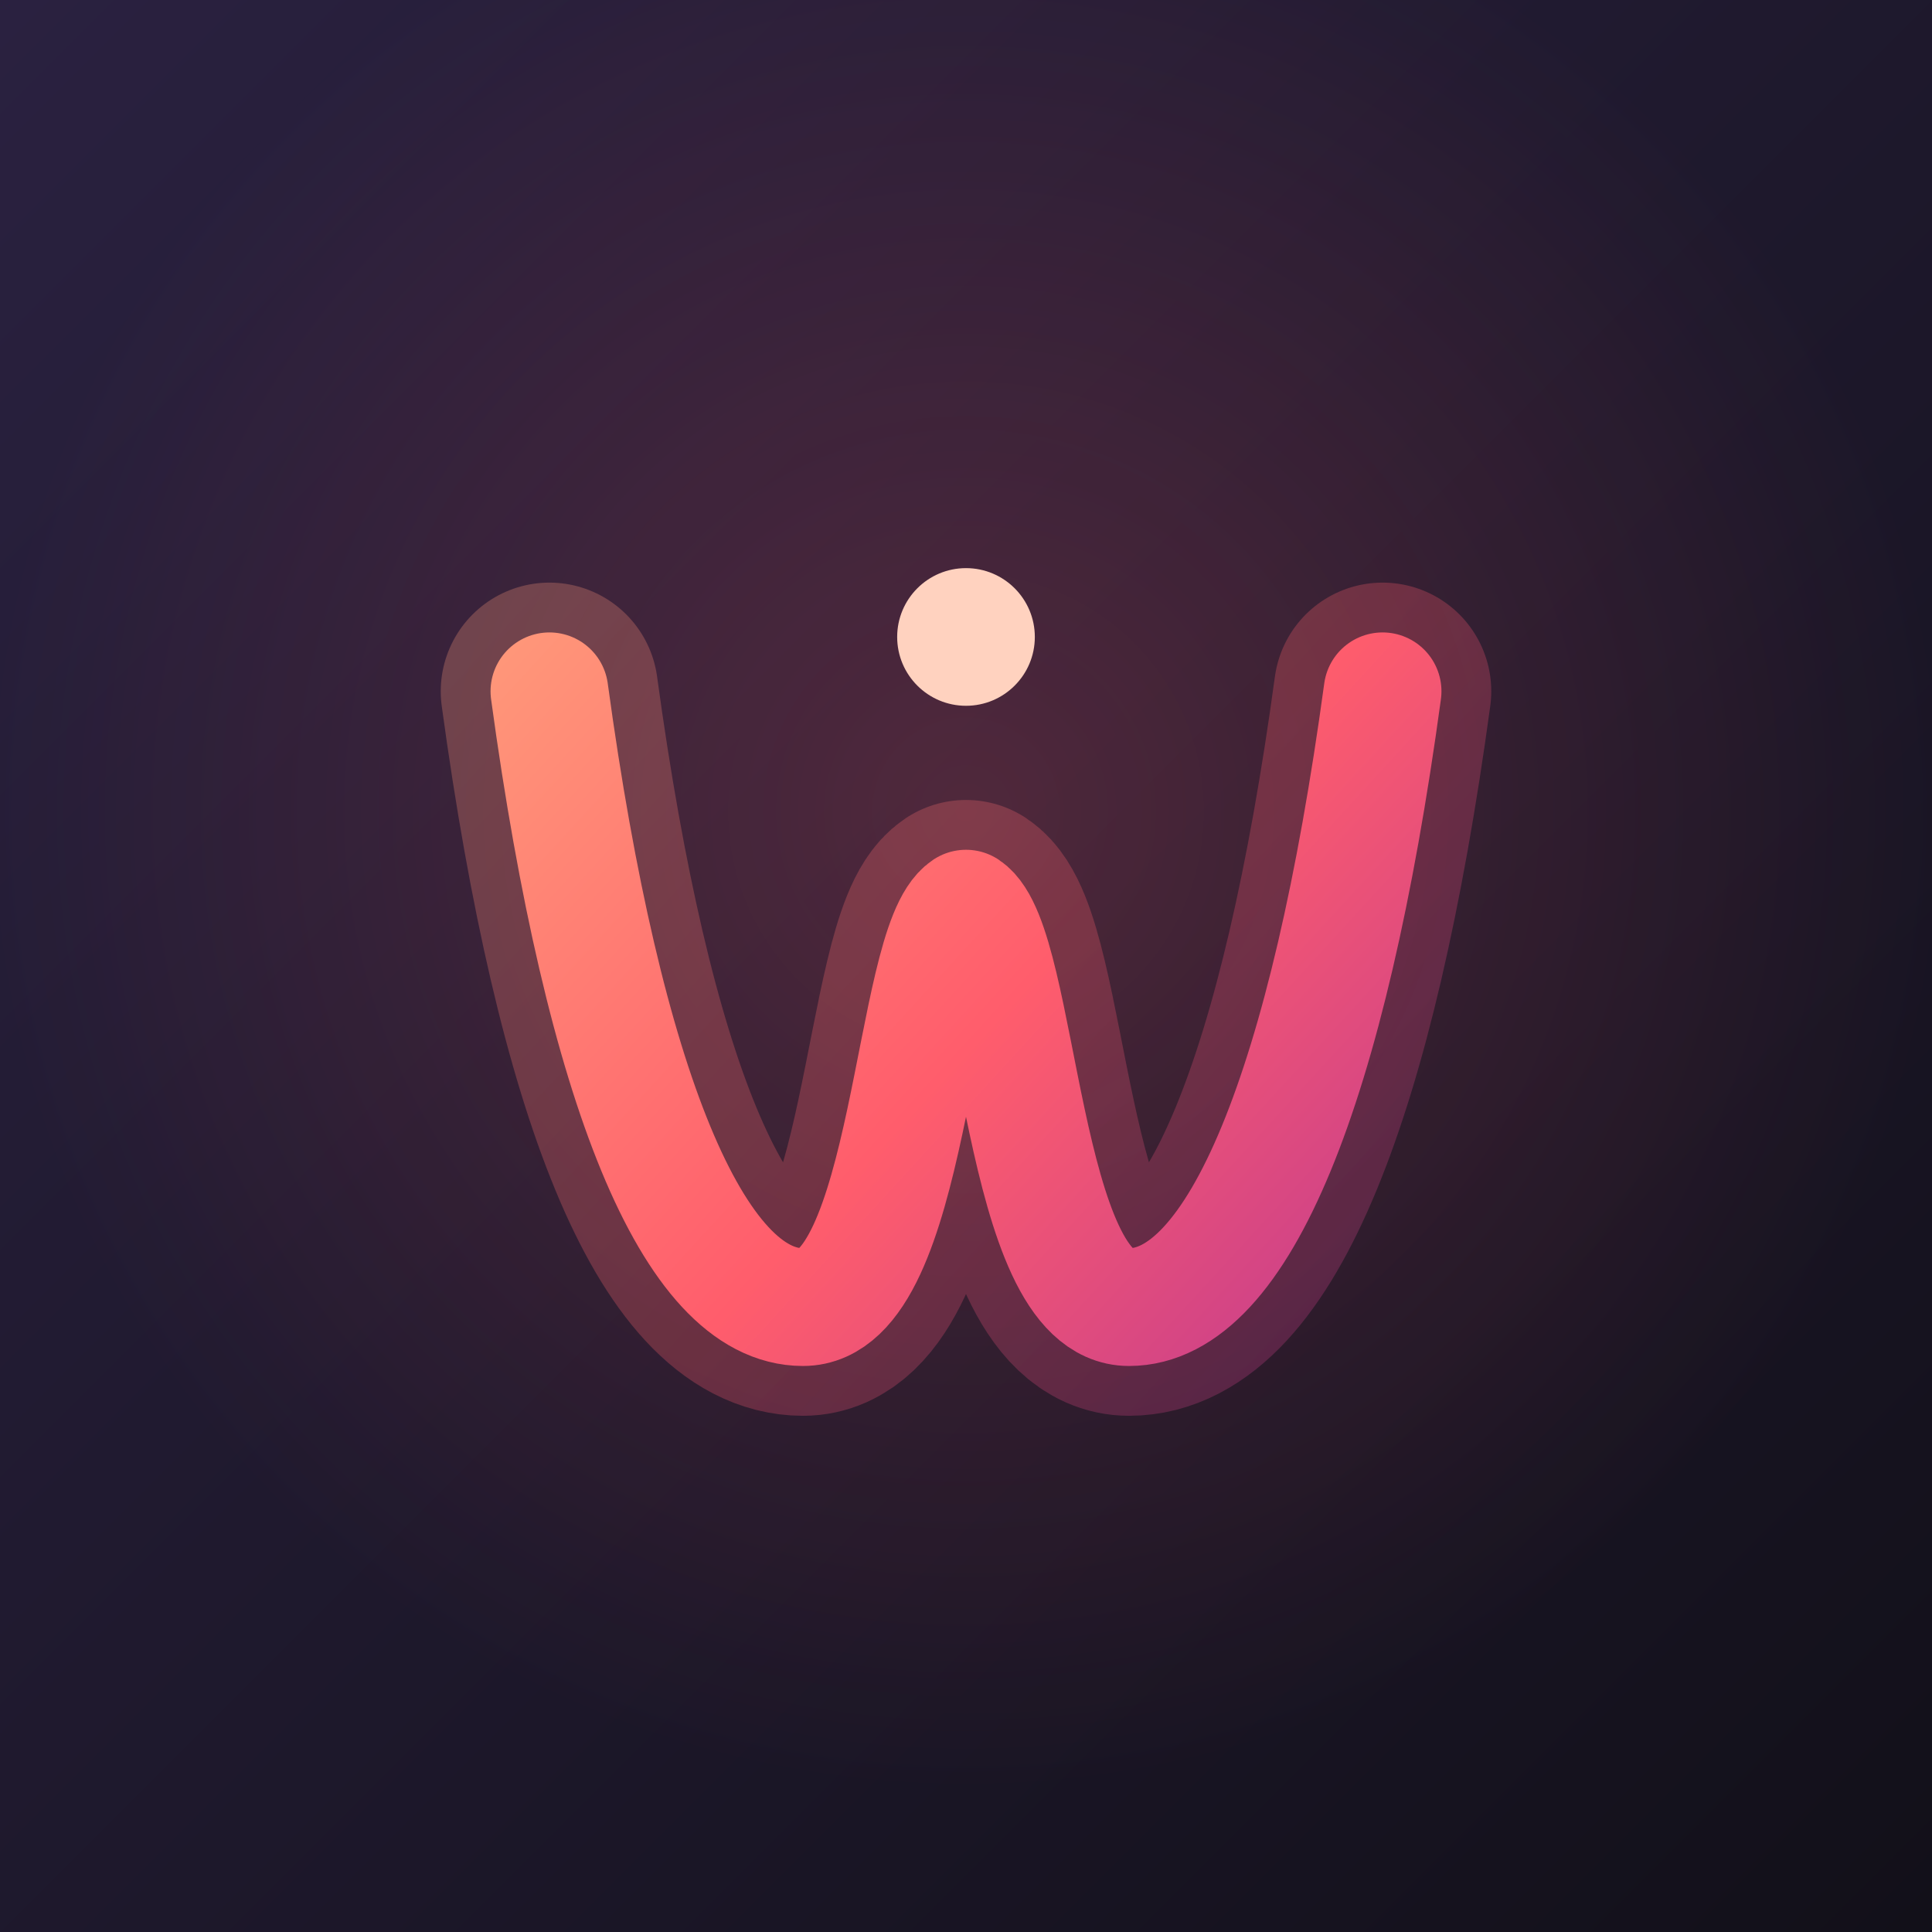
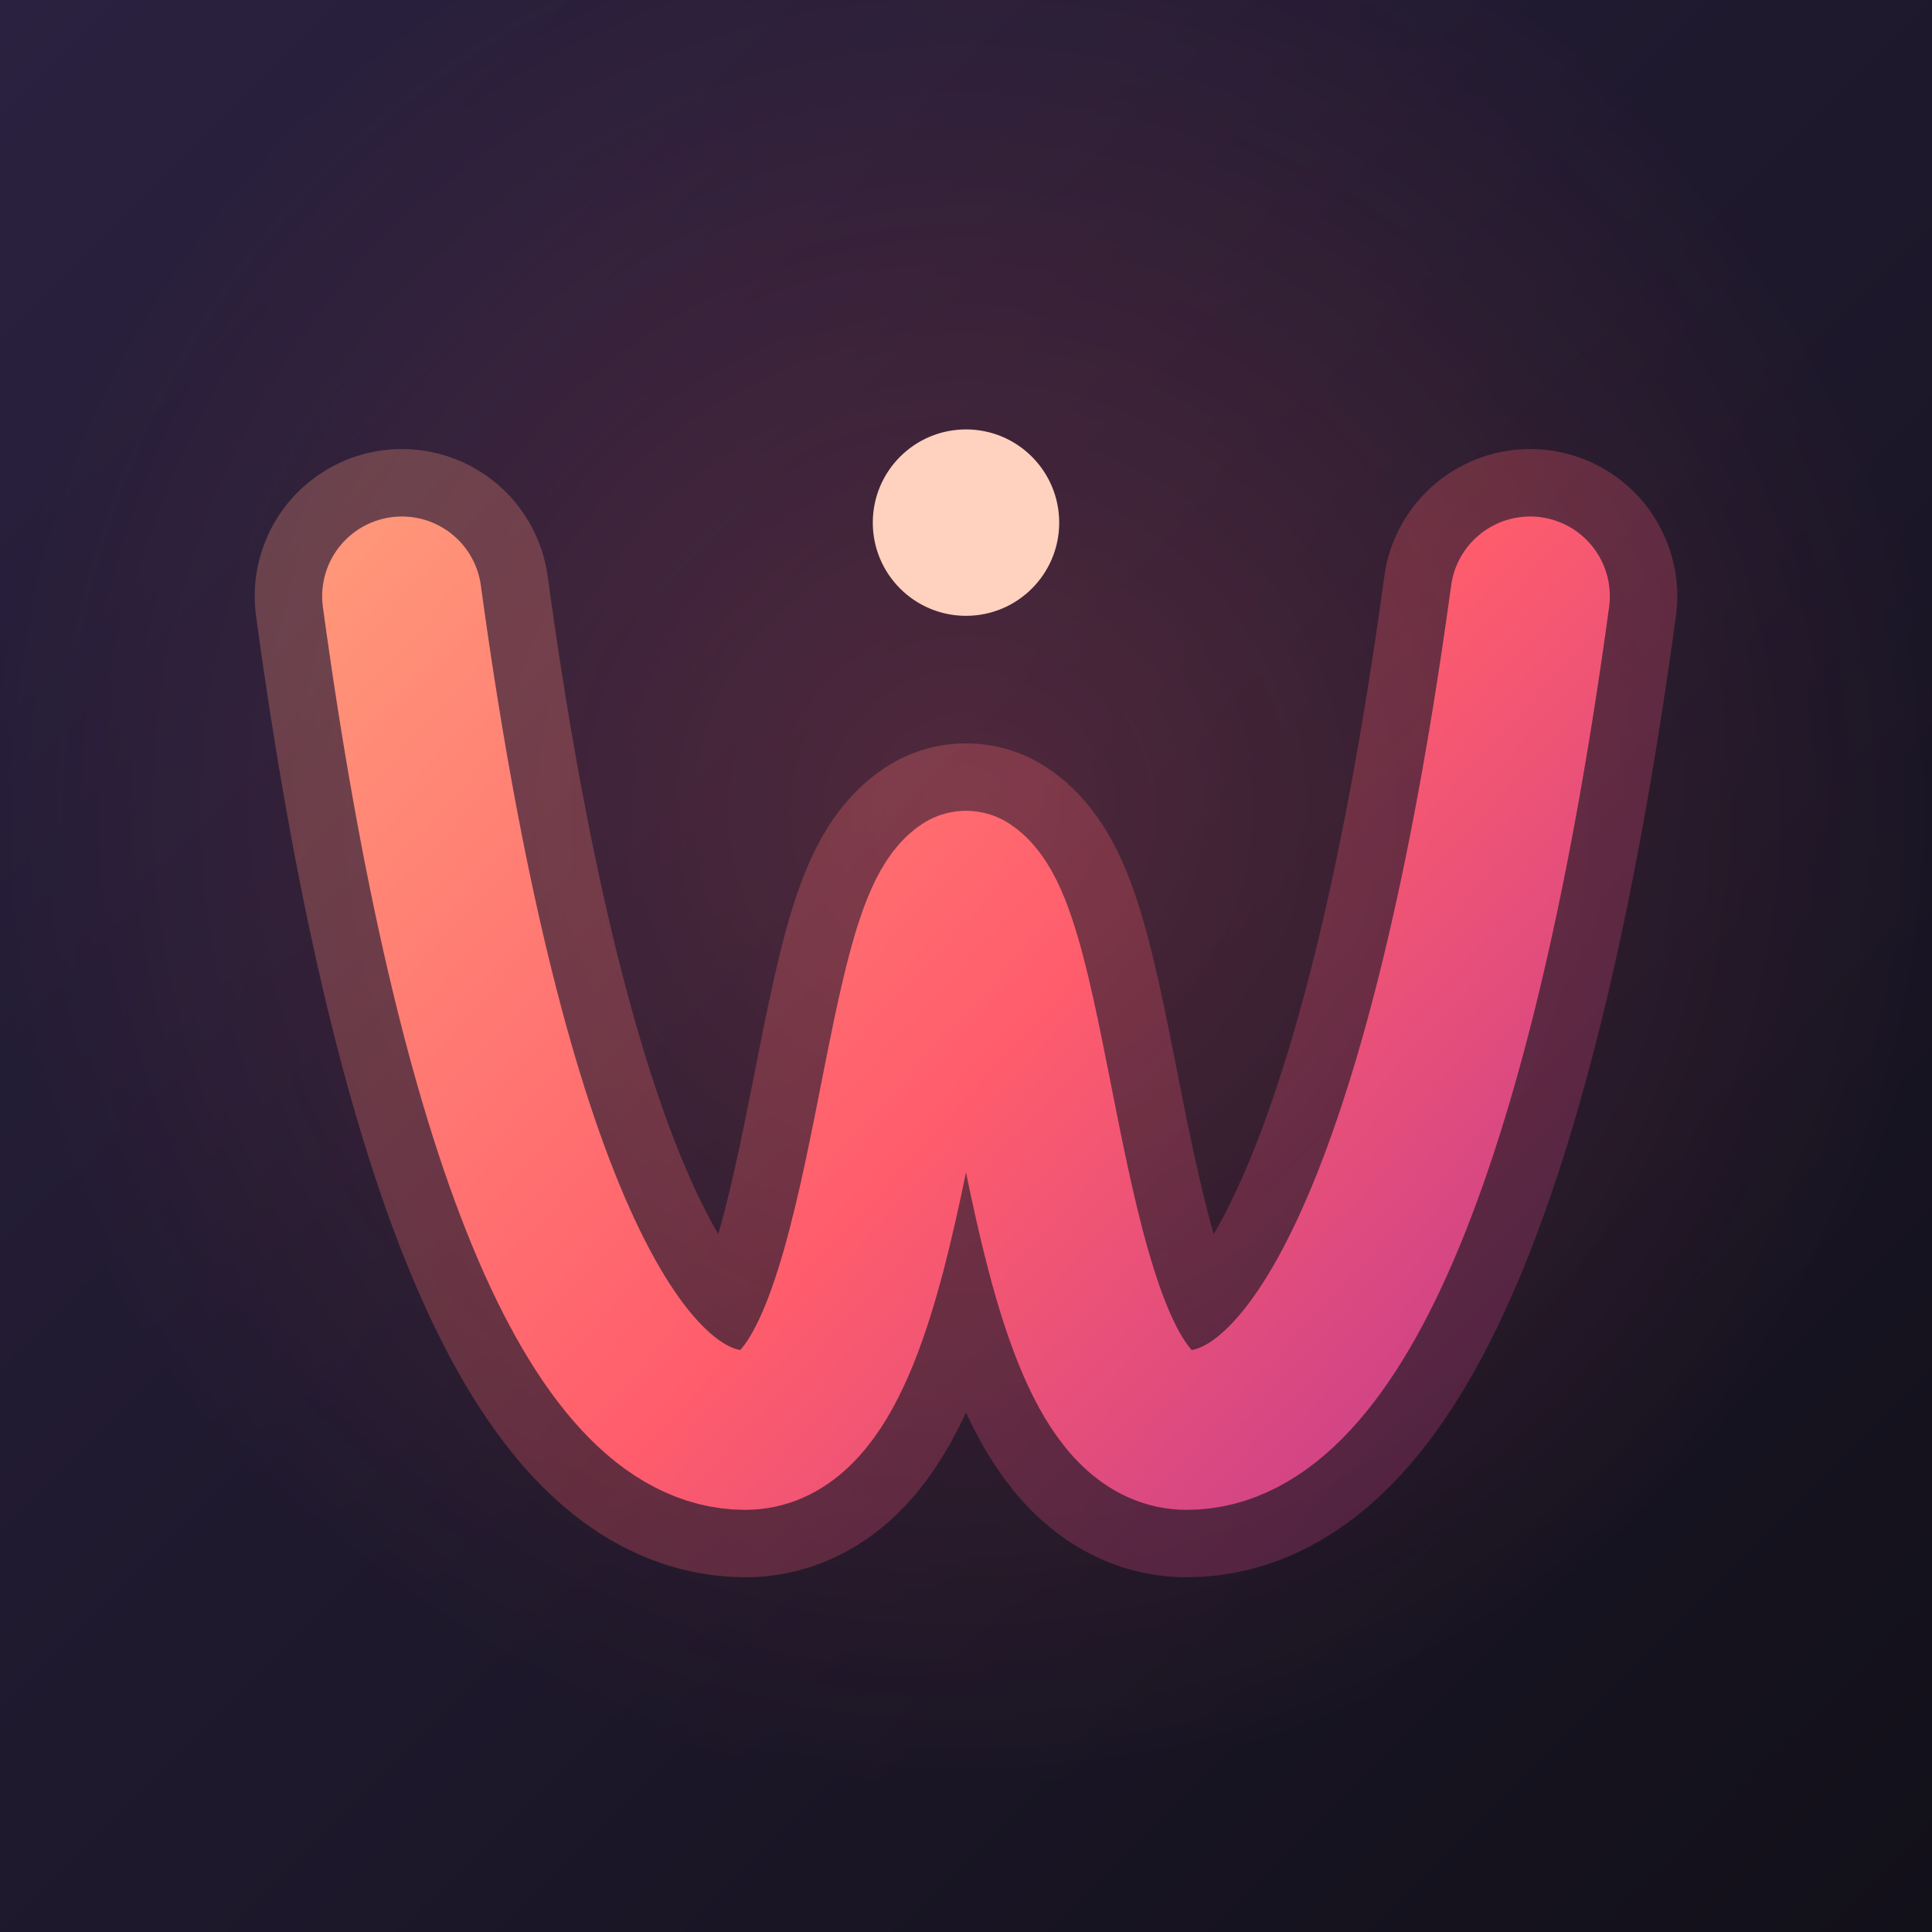
<svg xmlns="http://www.w3.org/2000/svg" viewBox="0 0 1024 1024">
  <defs>
    <linearGradient id="bg" x1="0" y1="0" x2="1024" y2="1024" gradientUnits="userSpaceOnUse">
      <stop offset="0" stop-color="#2a2140" />
      <stop offset="1" stop-color="#121019" />
    </linearGradient>
    <radialGradient id="glow" cx="512" cy="430" r="520" gradientUnits="userSpaceOnUse">
      <stop offset="0" stop-color="#ff5d6c" stop-opacity=".22" />
      <stop offset="1" stop-color="#ff5d6c" stop-opacity="0" />
    </radialGradient>
    <linearGradient id="g" x1="8" y1="10" x2="56" y2="54" gradientUnits="userSpaceOnUse">
      <stop offset="0" stop-color="#ff9a7a" />
      <stop offset=".55" stop-color="#ff5d6c" />
      <stop offset="1" stop-color="#c23b8f" />
    </linearGradient>
  </defs>
  <rect width="1024" height="1024" fill="url(#bg)" />
  <rect width="1024" height="1024" fill="url(#glow)" />
-   <g transform="translate(512 520) scale(9.6) translate(-32 -33)" fill="none">
+   <g transform="translate(512 524) scale(13) translate(-32 -33)" fill="none">
    <path d="M9 17C12 39 17 51 23 51 29 51 29 31 32 29 35 31 35 51 41 51 47 51 52 39 55 17" stroke="url(#g)" stroke-opacity=".28" stroke-width="12" stroke-linecap="round" stroke-linejoin="round" />
    <path d="M9 17C12 39 17 51 23 51 29 51 29 31 32 29 35 31 35 51 41 51 47 51 52 39 55 17" stroke="url(#g)" stroke-width="6.5" stroke-linecap="round" stroke-linejoin="round" />
    <circle cx="32" cy="14" r="3.8" fill="#ffd2bf" />
  </g>
</svg>
